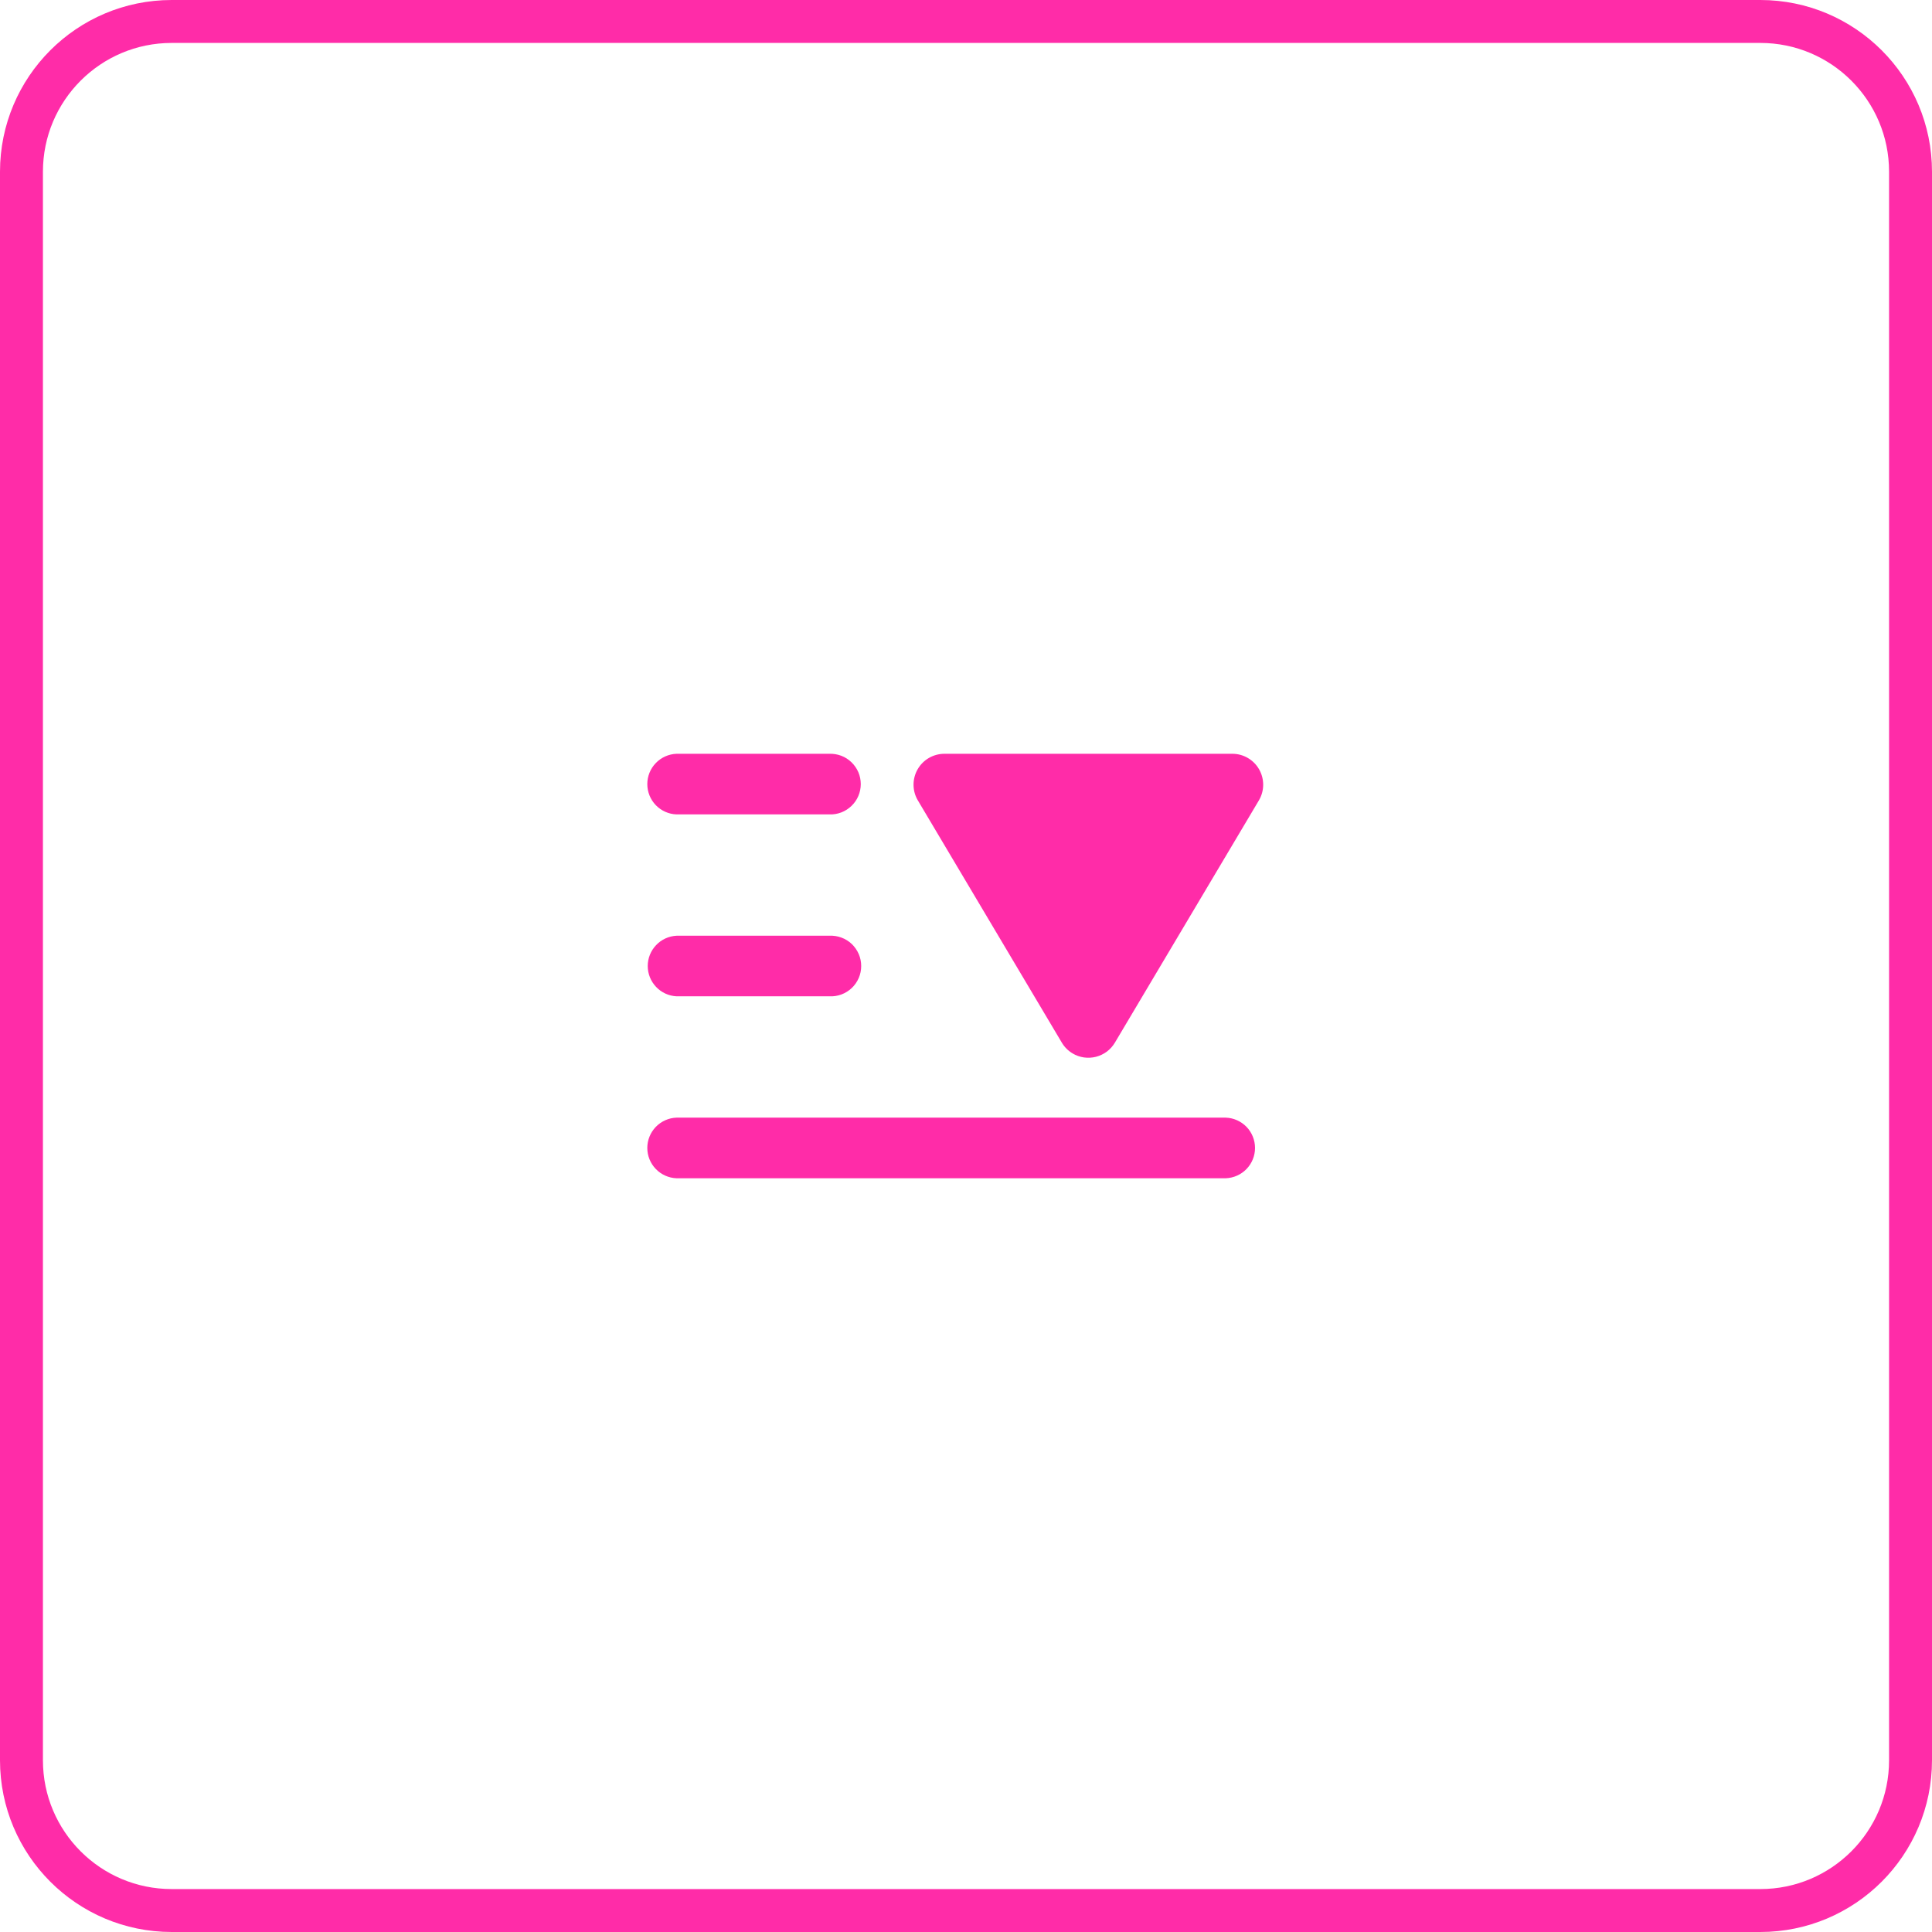
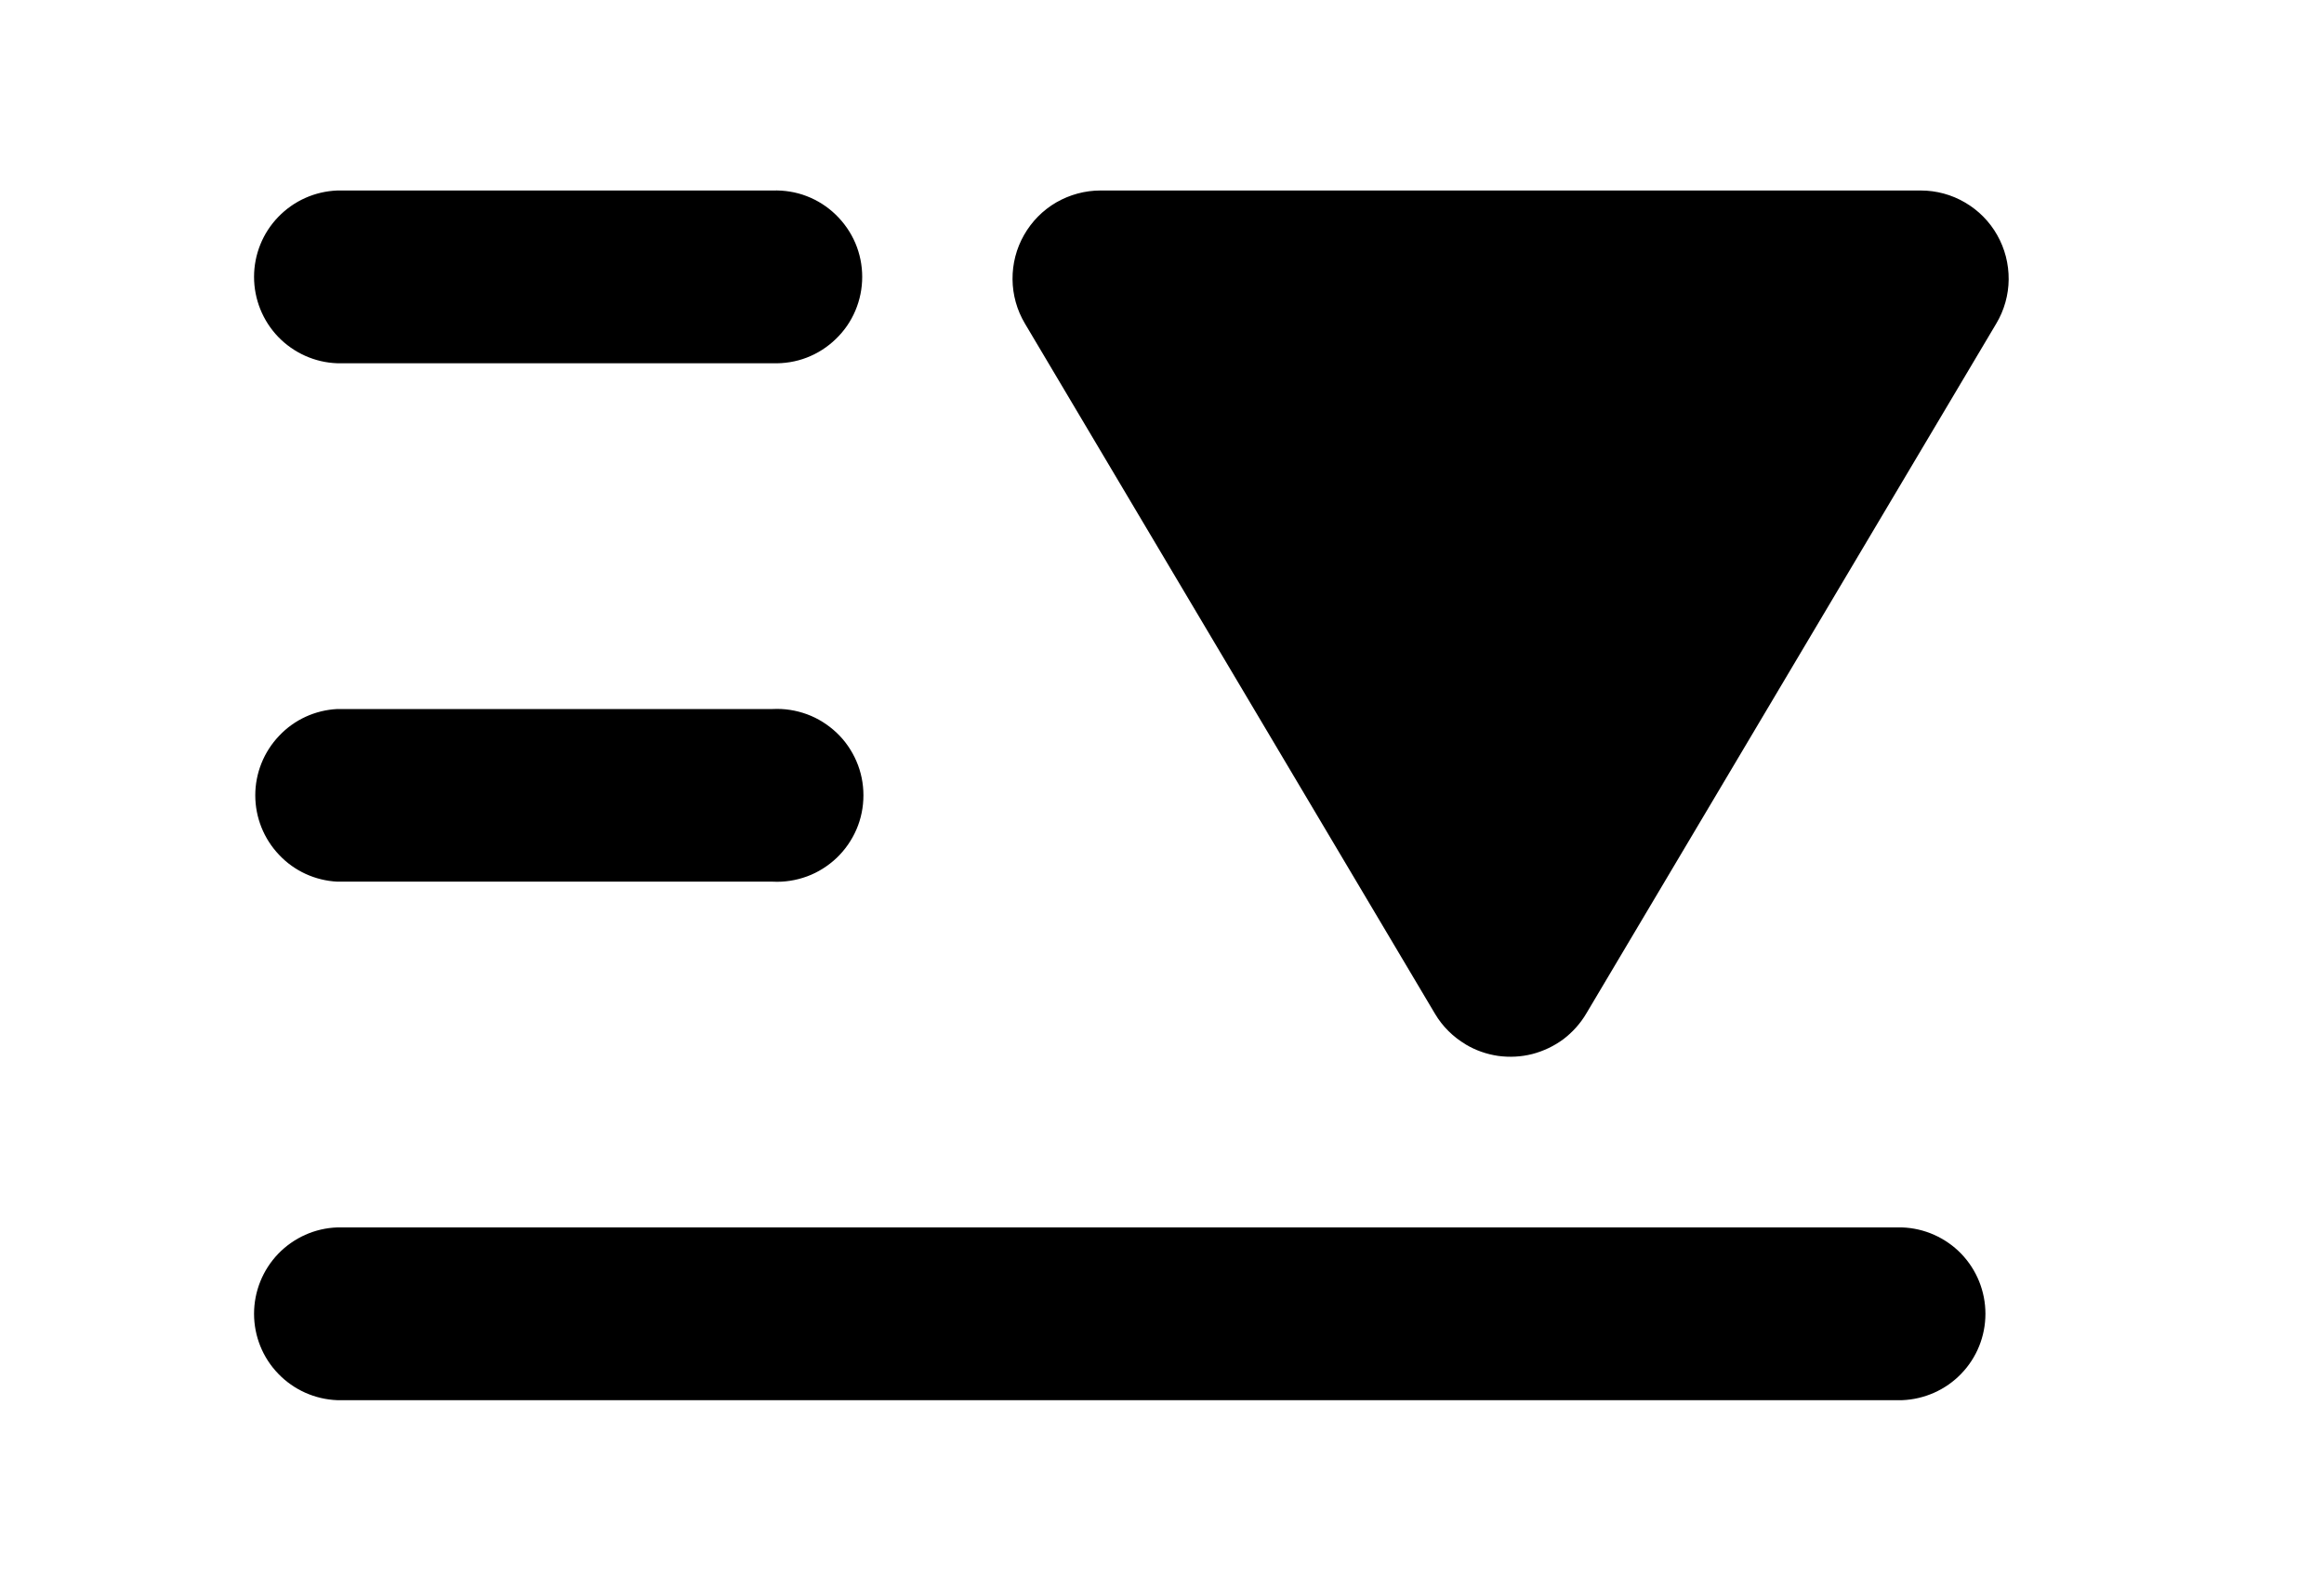
- <svg xmlns="http://www.w3.org/2000/svg" width="45" height="45" viewBox="0 0 45 45" fill="none">
-   <rect x="0.5" y="0.5" width="44" height="44" rx="3.5" stroke="#FF2CA8" />
-   <path d="M19.317 18.969C19.412 18.973 19.506 18.957 19.595 18.923C19.684 18.889 19.765 18.837 19.833 18.771C19.901 18.706 19.956 18.627 19.993 18.539C20.03 18.452 20.049 18.358 20.049 18.263C20.049 18.168 20.03 18.074 19.993 17.987C19.956 17.9 19.901 17.821 19.833 17.755C19.765 17.689 19.684 17.637 19.595 17.603C19.506 17.57 19.412 17.554 19.317 17.557H15.758C15.575 17.564 15.402 17.641 15.275 17.773C15.148 17.904 15.077 18.08 15.077 18.263C15.077 18.446 15.148 18.622 15.275 18.754C15.402 18.885 15.575 18.963 15.758 18.969H19.317ZM24.982 24.536C25.064 24.585 25.154 24.616 25.247 24.63C25.341 24.643 25.436 24.638 25.527 24.615C25.619 24.591 25.705 24.55 25.781 24.494C25.856 24.437 25.92 24.366 25.968 24.285L29.321 18.644C29.386 18.535 29.421 18.41 29.422 18.284C29.423 18.157 29.391 18.032 29.328 17.921C29.266 17.811 29.175 17.719 29.065 17.655C28.956 17.591 28.831 17.557 28.704 17.557H21.997C21.87 17.557 21.745 17.591 21.636 17.654C21.526 17.718 21.435 17.81 21.372 17.921C21.309 18.031 21.277 18.156 21.278 18.283C21.279 18.41 21.314 18.535 21.379 18.644L24.732 24.285C24.793 24.389 24.88 24.475 24.983 24.536H24.982ZM19.317 23.206C19.413 23.211 19.509 23.196 19.598 23.163C19.688 23.13 19.77 23.078 19.84 23.012C19.909 22.947 19.964 22.867 20.002 22.779C20.04 22.691 20.059 22.596 20.059 22.5C20.059 22.405 20.04 22.31 20.002 22.222C19.964 22.134 19.909 22.055 19.84 21.988C19.77 21.922 19.688 21.871 19.598 21.838C19.509 21.805 19.413 21.79 19.317 21.795H15.758C15.577 21.804 15.406 21.882 15.282 22.014C15.157 22.145 15.087 22.319 15.087 22.5C15.087 22.682 15.157 22.856 15.282 22.987C15.406 23.119 15.577 23.197 15.758 23.206H19.317ZM28.55 27.444C28.733 27.437 28.907 27.36 29.034 27.228C29.161 27.097 29.232 26.921 29.232 26.738C29.232 26.555 29.161 26.379 29.034 26.247C28.907 26.116 28.733 26.038 28.55 26.032H15.758C15.575 26.038 15.402 26.116 15.275 26.247C15.148 26.379 15.077 26.555 15.077 26.738C15.077 26.921 15.148 27.097 15.275 27.228C15.402 27.36 15.575 27.437 15.758 27.444H28.55Z" fill="#FF2CA8" />
+ <svg xmlns="http://www.w3.org/2000/svg" id="id" viewBox="0 0 19 13" fill="none">
+   <path d="M6.317 2.969C6.412 2.972 6.507 2.957 6.595 2.923C6.684 2.889 6.765 2.837 6.833 2.771C6.901 2.706 6.956 2.627 6.993 2.539C7.03 2.452 7.049 2.358 7.049 2.263C7.049 2.168 7.03 2.074 6.993 1.987C6.956 1.9 6.901 1.821 6.833 1.755C6.765 1.689 6.684 1.637 6.595 1.603C6.507 1.569 6.412 1.554 6.317 1.557H2.758C2.575 1.564 2.402 1.641 2.275 1.773C2.148 1.904 2.077 2.08 2.077 2.263C2.077 2.446 2.148 2.622 2.275 2.754C2.402 2.885 2.575 2.963 2.758 2.969H6.317ZM11.982 8.536C12.064 8.585 12.153 8.616 12.247 8.63C12.341 8.643 12.436 8.638 12.527 8.615C12.619 8.591 12.705 8.55 12.781 8.494C12.856 8.437 12.92 8.366 12.968 8.285L16.321 2.644C16.386 2.535 16.421 2.41 16.422 2.284C16.423 2.157 16.391 2.032 16.328 1.921C16.266 1.811 16.175 1.719 16.065 1.655C15.956 1.591 15.831 1.557 15.704 1.557H8.997C8.87 1.557 8.746 1.591 8.636 1.654C8.526 1.718 8.435 1.81 8.372 1.921C8.309 2.031 8.277 2.156 8.278 2.283C8.279 2.41 8.314 2.535 8.379 2.644L11.732 8.286C11.793 8.389 11.88 8.475 11.983 8.536H11.982ZM6.317 7.206C6.413 7.211 6.508 7.196 6.598 7.163C6.688 7.13 6.77 7.078 6.84 7.012C6.909 6.946 6.964 6.867 7.002 6.779C7.04 6.691 7.059 6.596 7.059 6.5C7.059 6.405 7.04 6.31 7.002 6.222C6.964 6.134 6.909 6.054 6.84 5.989C6.77 5.923 6.688 5.871 6.598 5.838C6.508 5.805 6.413 5.79 6.317 5.795H2.758C2.577 5.804 2.406 5.882 2.282 6.014C2.157 6.145 2.087 6.319 2.087 6.5C2.087 6.682 2.157 6.856 2.282 6.987C2.406 7.119 2.577 7.197 2.758 7.206H6.317ZM15.55 11.444C15.733 11.437 15.907 11.36 16.034 11.228C16.161 11.097 16.232 10.921 16.232 10.738C16.232 10.555 16.161 10.379 16.034 10.247C15.907 10.116 15.733 10.038 15.55 10.032H2.758C2.575 10.038 2.402 10.116 2.275 10.247C2.148 10.379 2.077 10.555 2.077 10.738C2.077 10.921 2.148 11.097 2.275 11.228C2.402 11.36 2.575 11.437 2.758 11.444H15.55Z" fill="currentColor" />
</svg>
